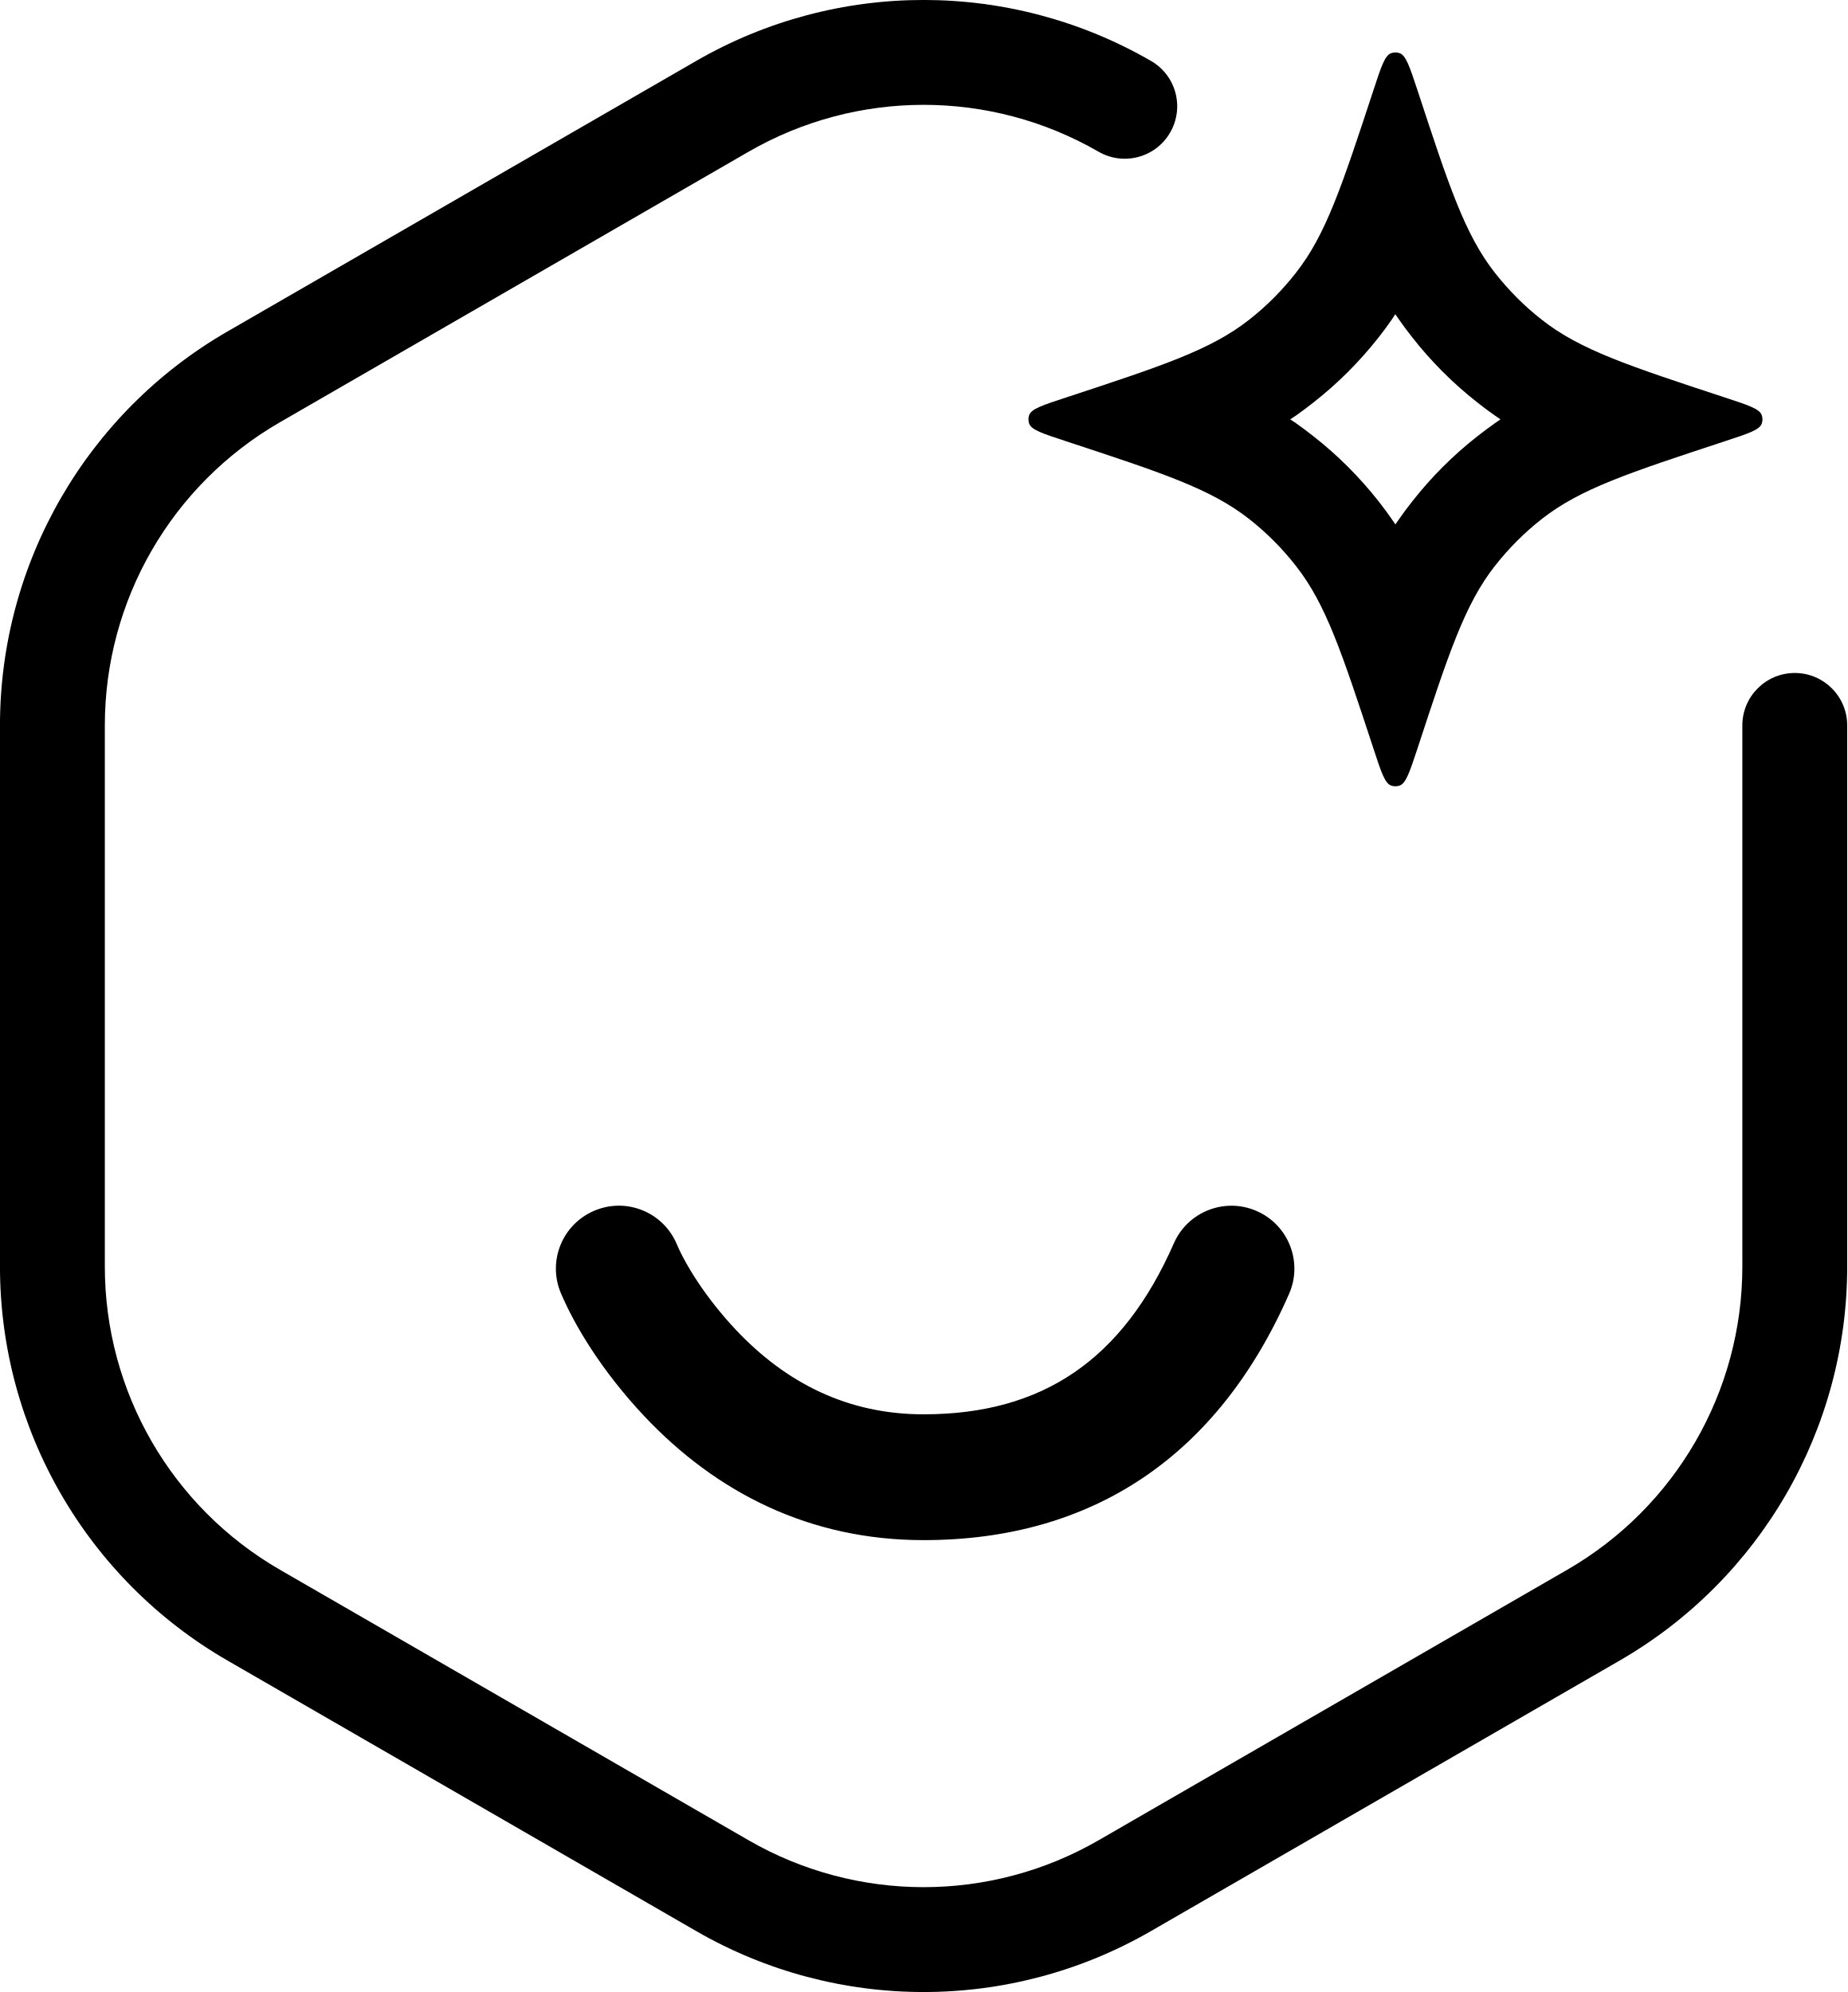
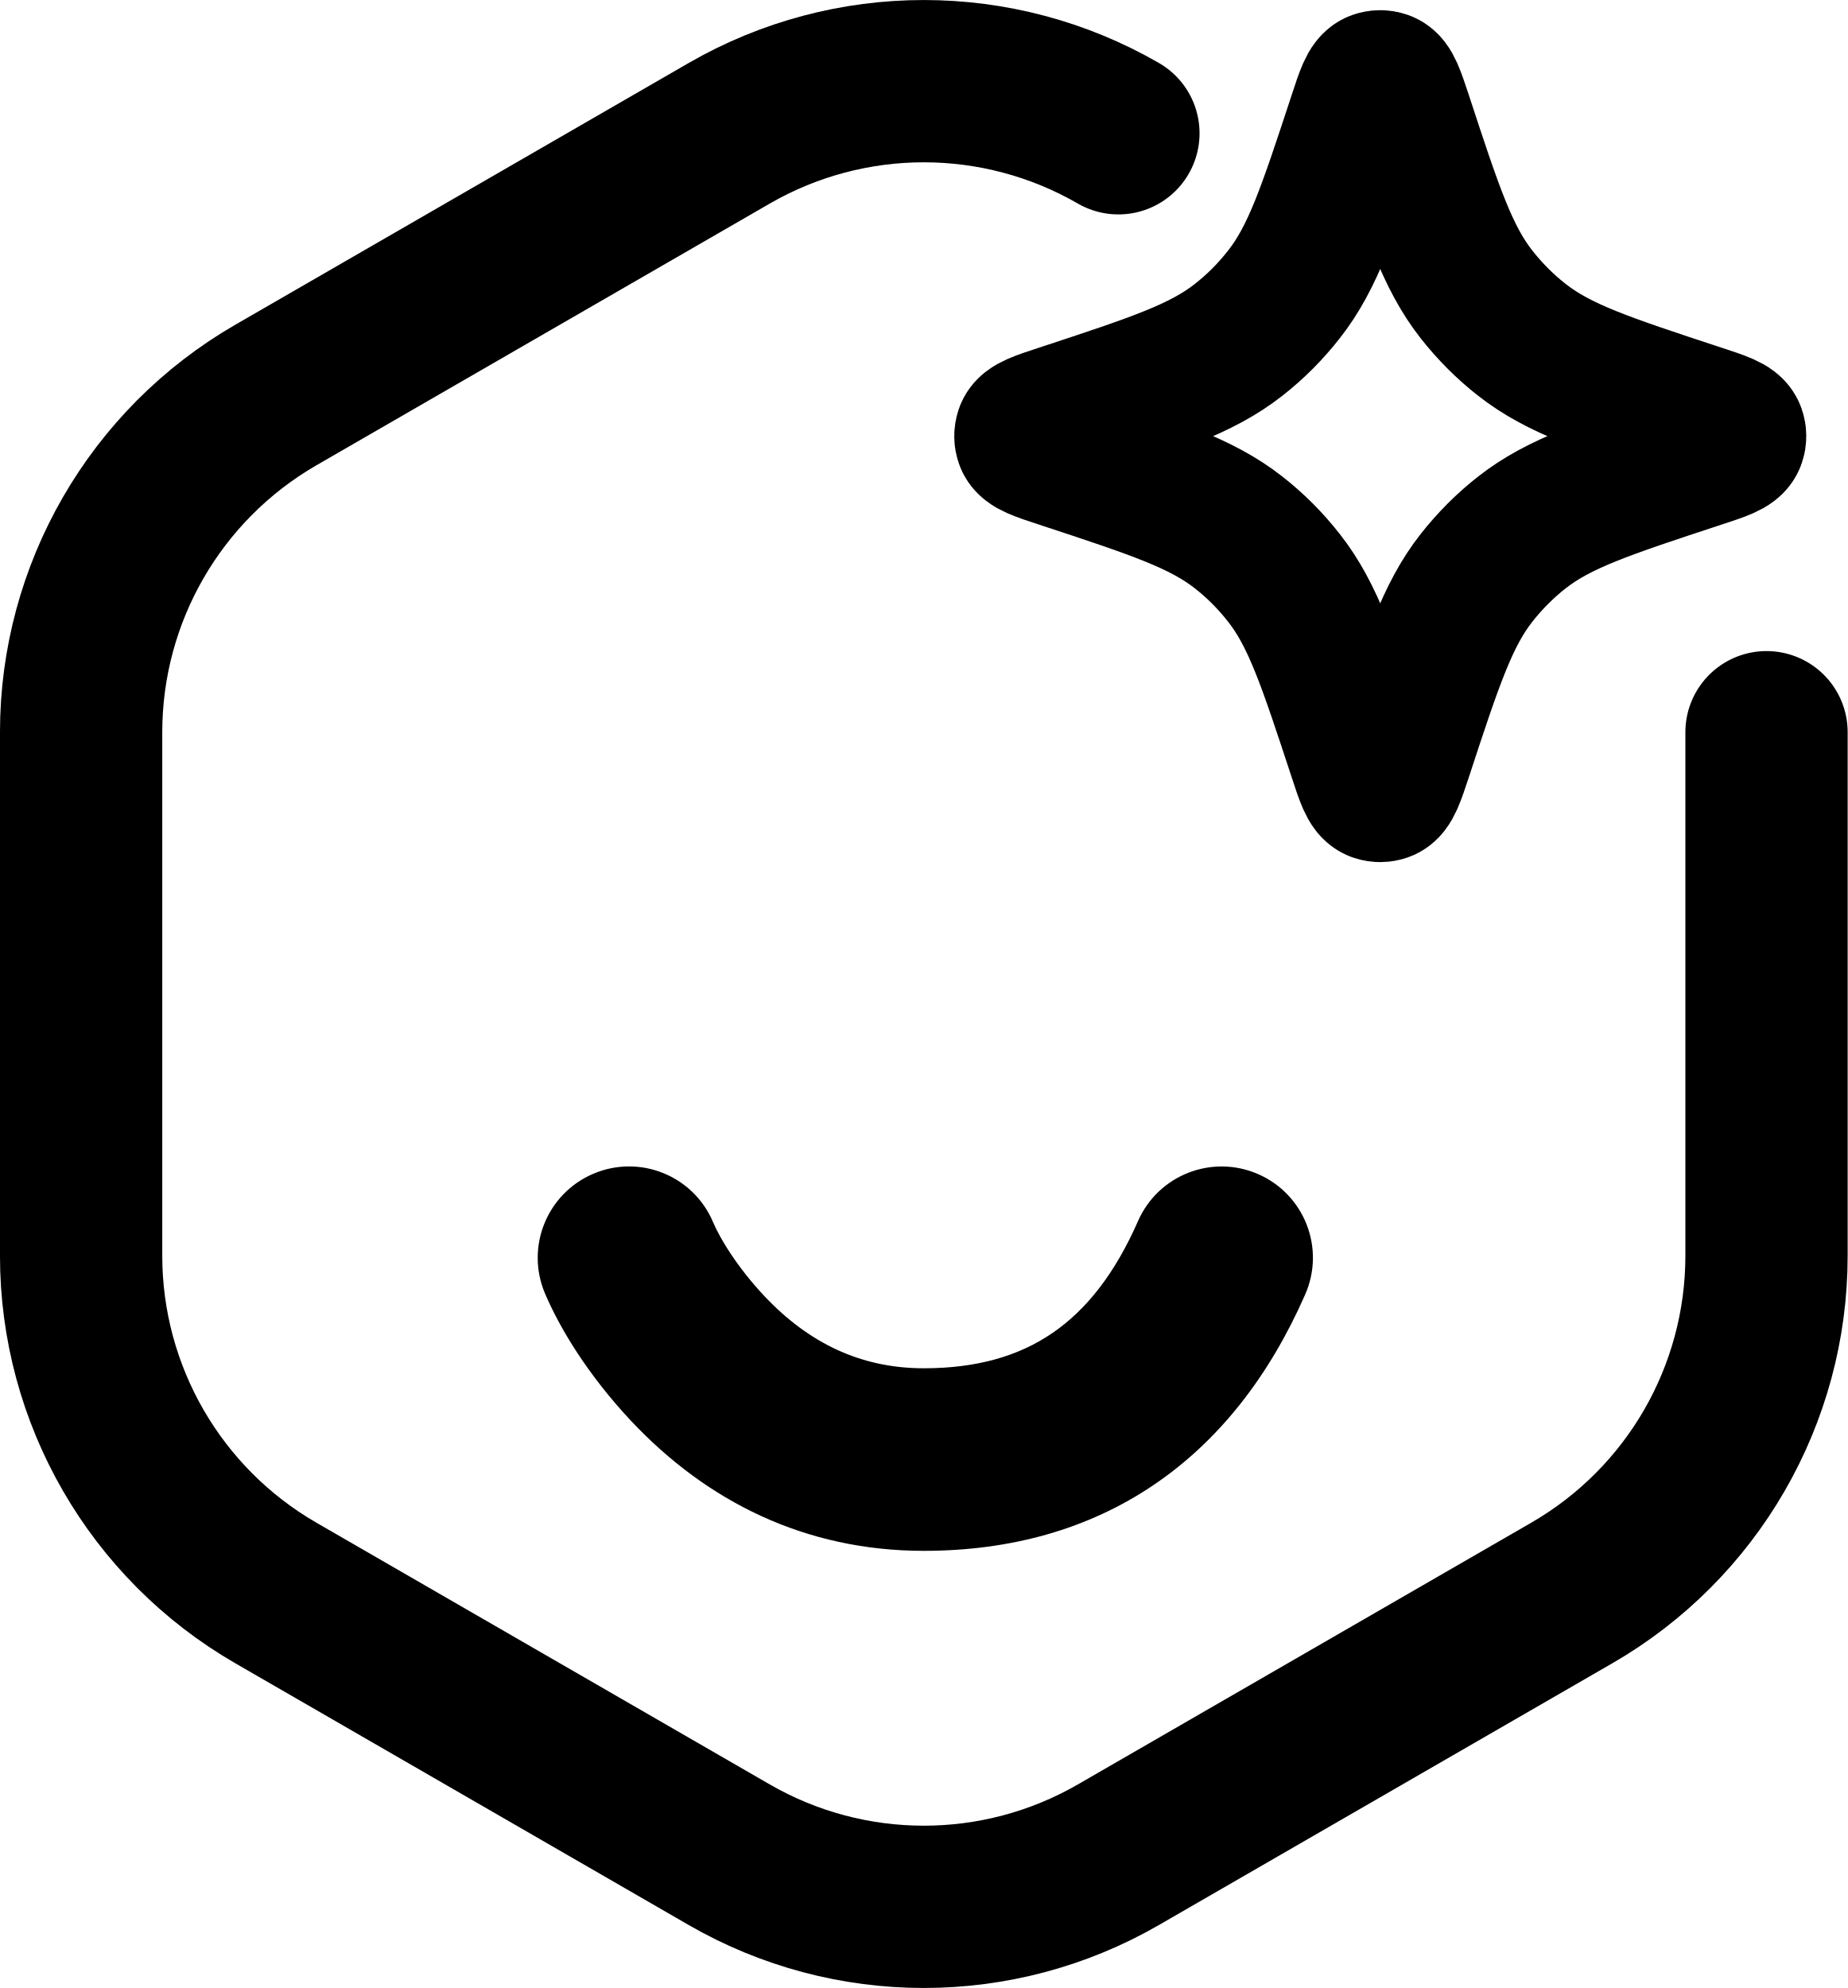
- <svg xmlns="http://www.w3.org/2000/svg" width="17.617px" height="19px" viewBox="0 0 17.617 19" version="1.1">
+ <svg xmlns="http://www.w3.org/2000/svg" width="18.217px" height="19.6px" viewBox="0 0 18.217 19.6" version="1.1">
  <g id="页面-1" stroke="none" stroke-width="1" fill="none" fill-rule="evenodd">
-     <g id="画板" transform="translate(-152.1916, -229.5)">
-       <g id="智能体备份-3" transform="translate(151, 229)">
+     <g id="聊天助理备份-11" transform="translate(-28.8916, -174.2)">
+       <g id="智能体备份-7" transform="translate(28, 174)">
        <rect id="矩形" x="0" y="0" width="20" height="20" />
-         <g id="编组-3" transform="translate(1.6916, 1)" fill="currentColor" fill-rule="nonzero">
-           <path d="M6.14,0.081 C7.482,-0.694 9.135,-0.694 10.477,0.081 L14.948,2.662 C16.29,3.437 17.117,4.869 17.117,6.419 L17.117,11.581 C17.117,13.131 16.29,14.563 14.948,15.338 L10.477,17.919 C9.135,18.694 7.482,18.694 6.14,17.919 L1.669,15.338 C0.327,14.563 -0.5,13.131 -0.5,11.581 L-0.5,6.419 C-0.5,6.143 -0.276,5.919 4.156675e-13,5.919 C0.276,5.919 0.5,6.143 0.5,6.419 L0.5,11.581 C0.5,12.774 1.136,13.875 2.169,14.472 L6.64,17.053 C7.672,17.649 8.944,17.649 9.977,17.053 L14.448,14.472 C15.481,13.875 16.117,12.774 16.117,11.581 L16.117,6.419 C16.117,5.226 15.481,4.125 14.448,3.528 L9.977,0.947 C8.944,0.351 7.672,0.351 6.64,0.947 C6.4,1.085 6.095,1.003 5.957,0.764 C5.819,0.525 5.9,0.219 6.14,0.081 Z" id="路径" transform="translate(8.3084, 9) scale(-1, 1) translate(-8.3084, -9)" />
-           <path d="M5.168,11.048 C5.473,10.918 5.825,11.061 5.954,11.366 C6.034,11.555 6.222,11.869 6.518,12.184 C6.998,12.693 7.586,12.99 8.308,12.99 C9.442,12.99 10.207,12.471 10.695,11.359 C10.828,11.056 11.182,10.918 11.485,11.051 C11.789,11.184 11.927,11.538 11.794,11.841 C11.118,13.382 9.926,14.19 8.308,14.19 C7.225,14.19 6.336,13.741 5.644,13.007 C5.238,12.575 4.98,12.143 4.849,11.834 C4.72,11.529 4.863,11.177 5.168,11.048 Z" id="路径-7" />
-           <path d="M12.848,0.007 C12.908,0.027 12.944,0.136 13.017,0.356 C13.319,1.277 13.471,1.737 13.756,2.101 C13.888,2.269 14.039,2.421 14.207,2.552 C14.572,2.838 15.032,2.989 15.952,3.292 C16.172,3.364 16.282,3.4 16.302,3.46 C16.311,3.486 16.311,3.514 16.302,3.54 C16.282,3.6 16.172,3.636 15.952,3.708 C15.032,4.011 14.572,4.162 14.207,4.448 C14.039,4.579 13.888,4.731 13.756,4.899 C13.471,5.263 13.319,5.723 13.017,6.644 C12.944,6.864 12.908,6.973 12.848,6.993 C12.822,7.002 12.794,7.002 12.768,6.993 C12.708,6.973 12.672,6.864 12.6,6.644 C12.297,5.723 12.146,5.263 11.86,4.899 C11.729,4.731 11.578,4.579 11.41,4.448 C11.045,4.162 10.585,4.011 9.665,3.708 C9.445,3.636 9.335,3.6 9.315,3.54 C9.306,3.514 9.306,3.486 9.315,3.46 C9.335,3.4 9.445,3.364 9.665,3.292 C10.585,2.989 11.045,2.838 11.41,2.552 C11.578,2.421 11.729,2.269 11.86,2.101 C12.146,1.737 12.297,1.277 12.6,0.356 C12.672,0.136 12.708,0.027 12.768,0.007 C12.794,-0.002 12.822,-0.002 12.848,0.007 Z M12.807,2.497 L12.77,2.553 C12.732,2.608 12.692,2.662 12.648,2.718 C12.466,2.949 12.258,3.158 12.026,3.339 C11.97,3.383 11.916,3.424 11.862,3.462 L11.805,3.5 L11.862,3.538 C11.889,3.557 11.916,3.577 11.943,3.597 L12.026,3.661 C12.258,3.842 12.466,4.051 12.648,4.282 C12.692,4.338 12.732,4.392 12.77,4.447 L12.808,4.502 L12.846,4.447 C12.865,4.42 12.885,4.392 12.905,4.365 L12.969,4.282 C13.15,4.051 13.359,3.842 13.59,3.661 C13.647,3.617 13.701,3.576 13.755,3.538 L13.81,3.5 L13.755,3.462 C13.728,3.443 13.701,3.423 13.673,3.403 L13.59,3.339 C13.359,3.158 13.15,2.949 12.969,2.718 C12.925,2.662 12.884,2.608 12.846,2.553 L12.807,2.497 Z" id="路径" />
+         <g id="编组-3" transform="translate(1.6916, 1)" stroke="currentColor">
+           <path d="M6.39,0.514 C7.577,-0.171 9.04,-0.171 10.227,0.514 L14.698,3.095 C15.885,3.781 16.617,5.048 16.617,6.419 L16.617,11.581 C16.617,12.952 15.885,14.219 14.698,14.905 L10.227,17.486 C9.04,18.171 7.577,18.171 6.39,17.486 L1.919,14.905 C0.731,14.219 0,12.952 0,11.581 L0,6.419" id="路径" stroke-width="1.6" stroke-linecap="round" stroke-linejoin="round" transform="translate(8.3084, 9) scale(-1, 1) translate(-8.3084, -9)" />
+           <path d="M5.168,11.048 C5.473,10.918 5.825,11.061 5.954,11.366 C6.034,11.555 6.222,11.869 6.518,12.184 C6.998,12.693 7.586,12.99 8.308,12.99 C9.442,12.99 10.207,12.471 10.695,11.359 C10.828,11.056 11.182,10.918 11.485,11.051 C11.789,11.184 11.927,11.538 11.794,11.841 C11.118,13.382 9.926,14.19 8.308,14.19 C7.225,14.19 6.336,13.741 5.644,13.007 C5.238,12.575 4.98,12.143 4.849,11.834 C4.72,11.529 4.863,11.177 5.168,11.048 Z" id="路径-7" stroke-width="0.6" fill="currentColor" fill-rule="nonzero" />
+           <path d="M12.768,0.007 C12.794,-0.002 12.822,-0.002 12.848,0.007 C12.908,0.027 12.944,0.136 13.017,0.356 C13.319,1.277 13.471,1.737 13.756,2.101 C13.888,2.269 14.039,2.421 14.207,2.552 C14.572,2.838 15.032,2.989 15.952,3.292 C16.172,3.364 16.282,3.4 16.302,3.46 C16.311,3.486 16.311,3.514 16.302,3.54 C16.282,3.6 16.172,3.636 15.952,3.708 C15.032,4.011 14.572,4.162 14.207,4.448 C14.039,4.579 13.888,4.731 13.756,4.899 C13.471,5.263 13.319,5.723 13.017,6.644 C12.944,6.864 12.908,6.973 12.848,6.993 C12.822,7.002 12.794,7.002 12.768,6.993 C12.708,6.973 12.672,6.864 12.6,6.644 C12.297,5.723 12.146,5.263 11.86,4.899 C11.729,4.731 11.578,4.579 11.41,4.448 C11.045,4.162 10.585,4.011 9.665,3.708 C9.445,3.636 9.335,3.6 9.315,3.54 C9.306,3.514 9.306,3.486 9.315,3.46 C9.335,3.4 9.445,3.364 9.665,3.292 C10.585,2.989 11.045,2.838 11.41,2.552 C11.578,2.421 11.729,2.269 11.86,2.101 C12.146,1.737 12.297,1.277 12.6,0.356 C12.672,0.136 12.708,0.027 12.768,0.007 Z" id="路径" stroke-width="1.4" stroke-linejoin="round" />
        </g>
      </g>
    </g>
  </g>
</svg>
